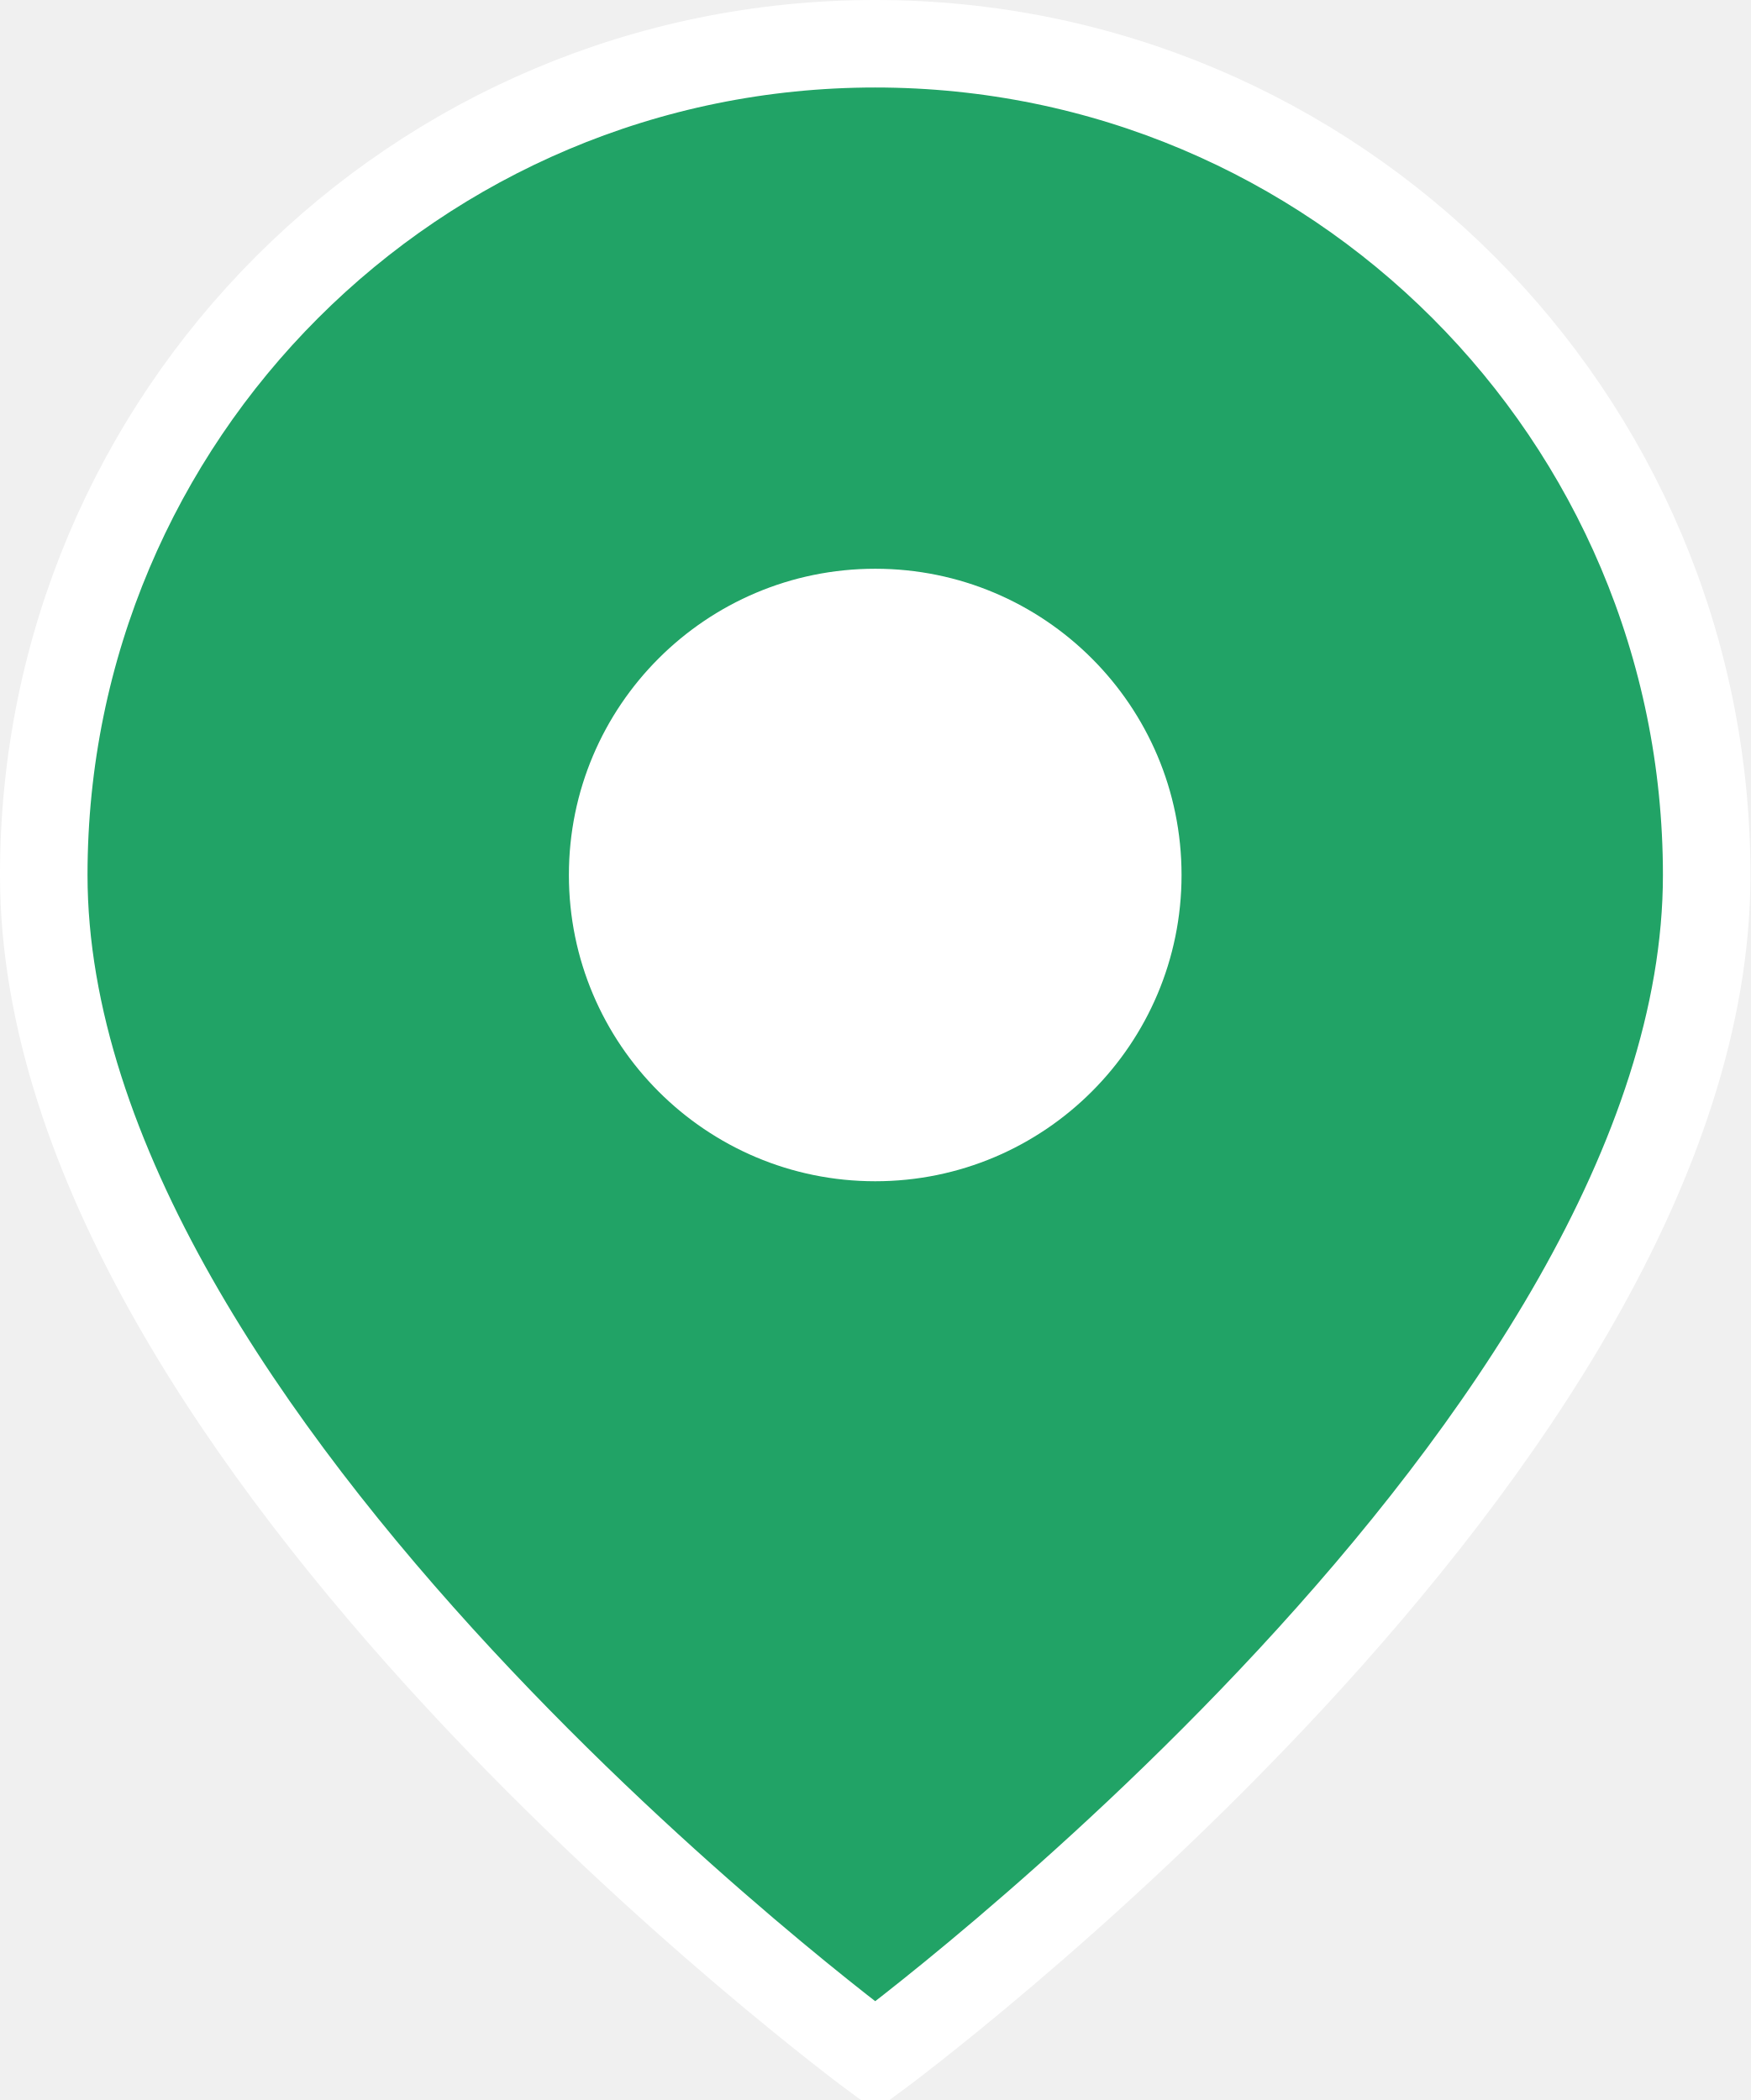
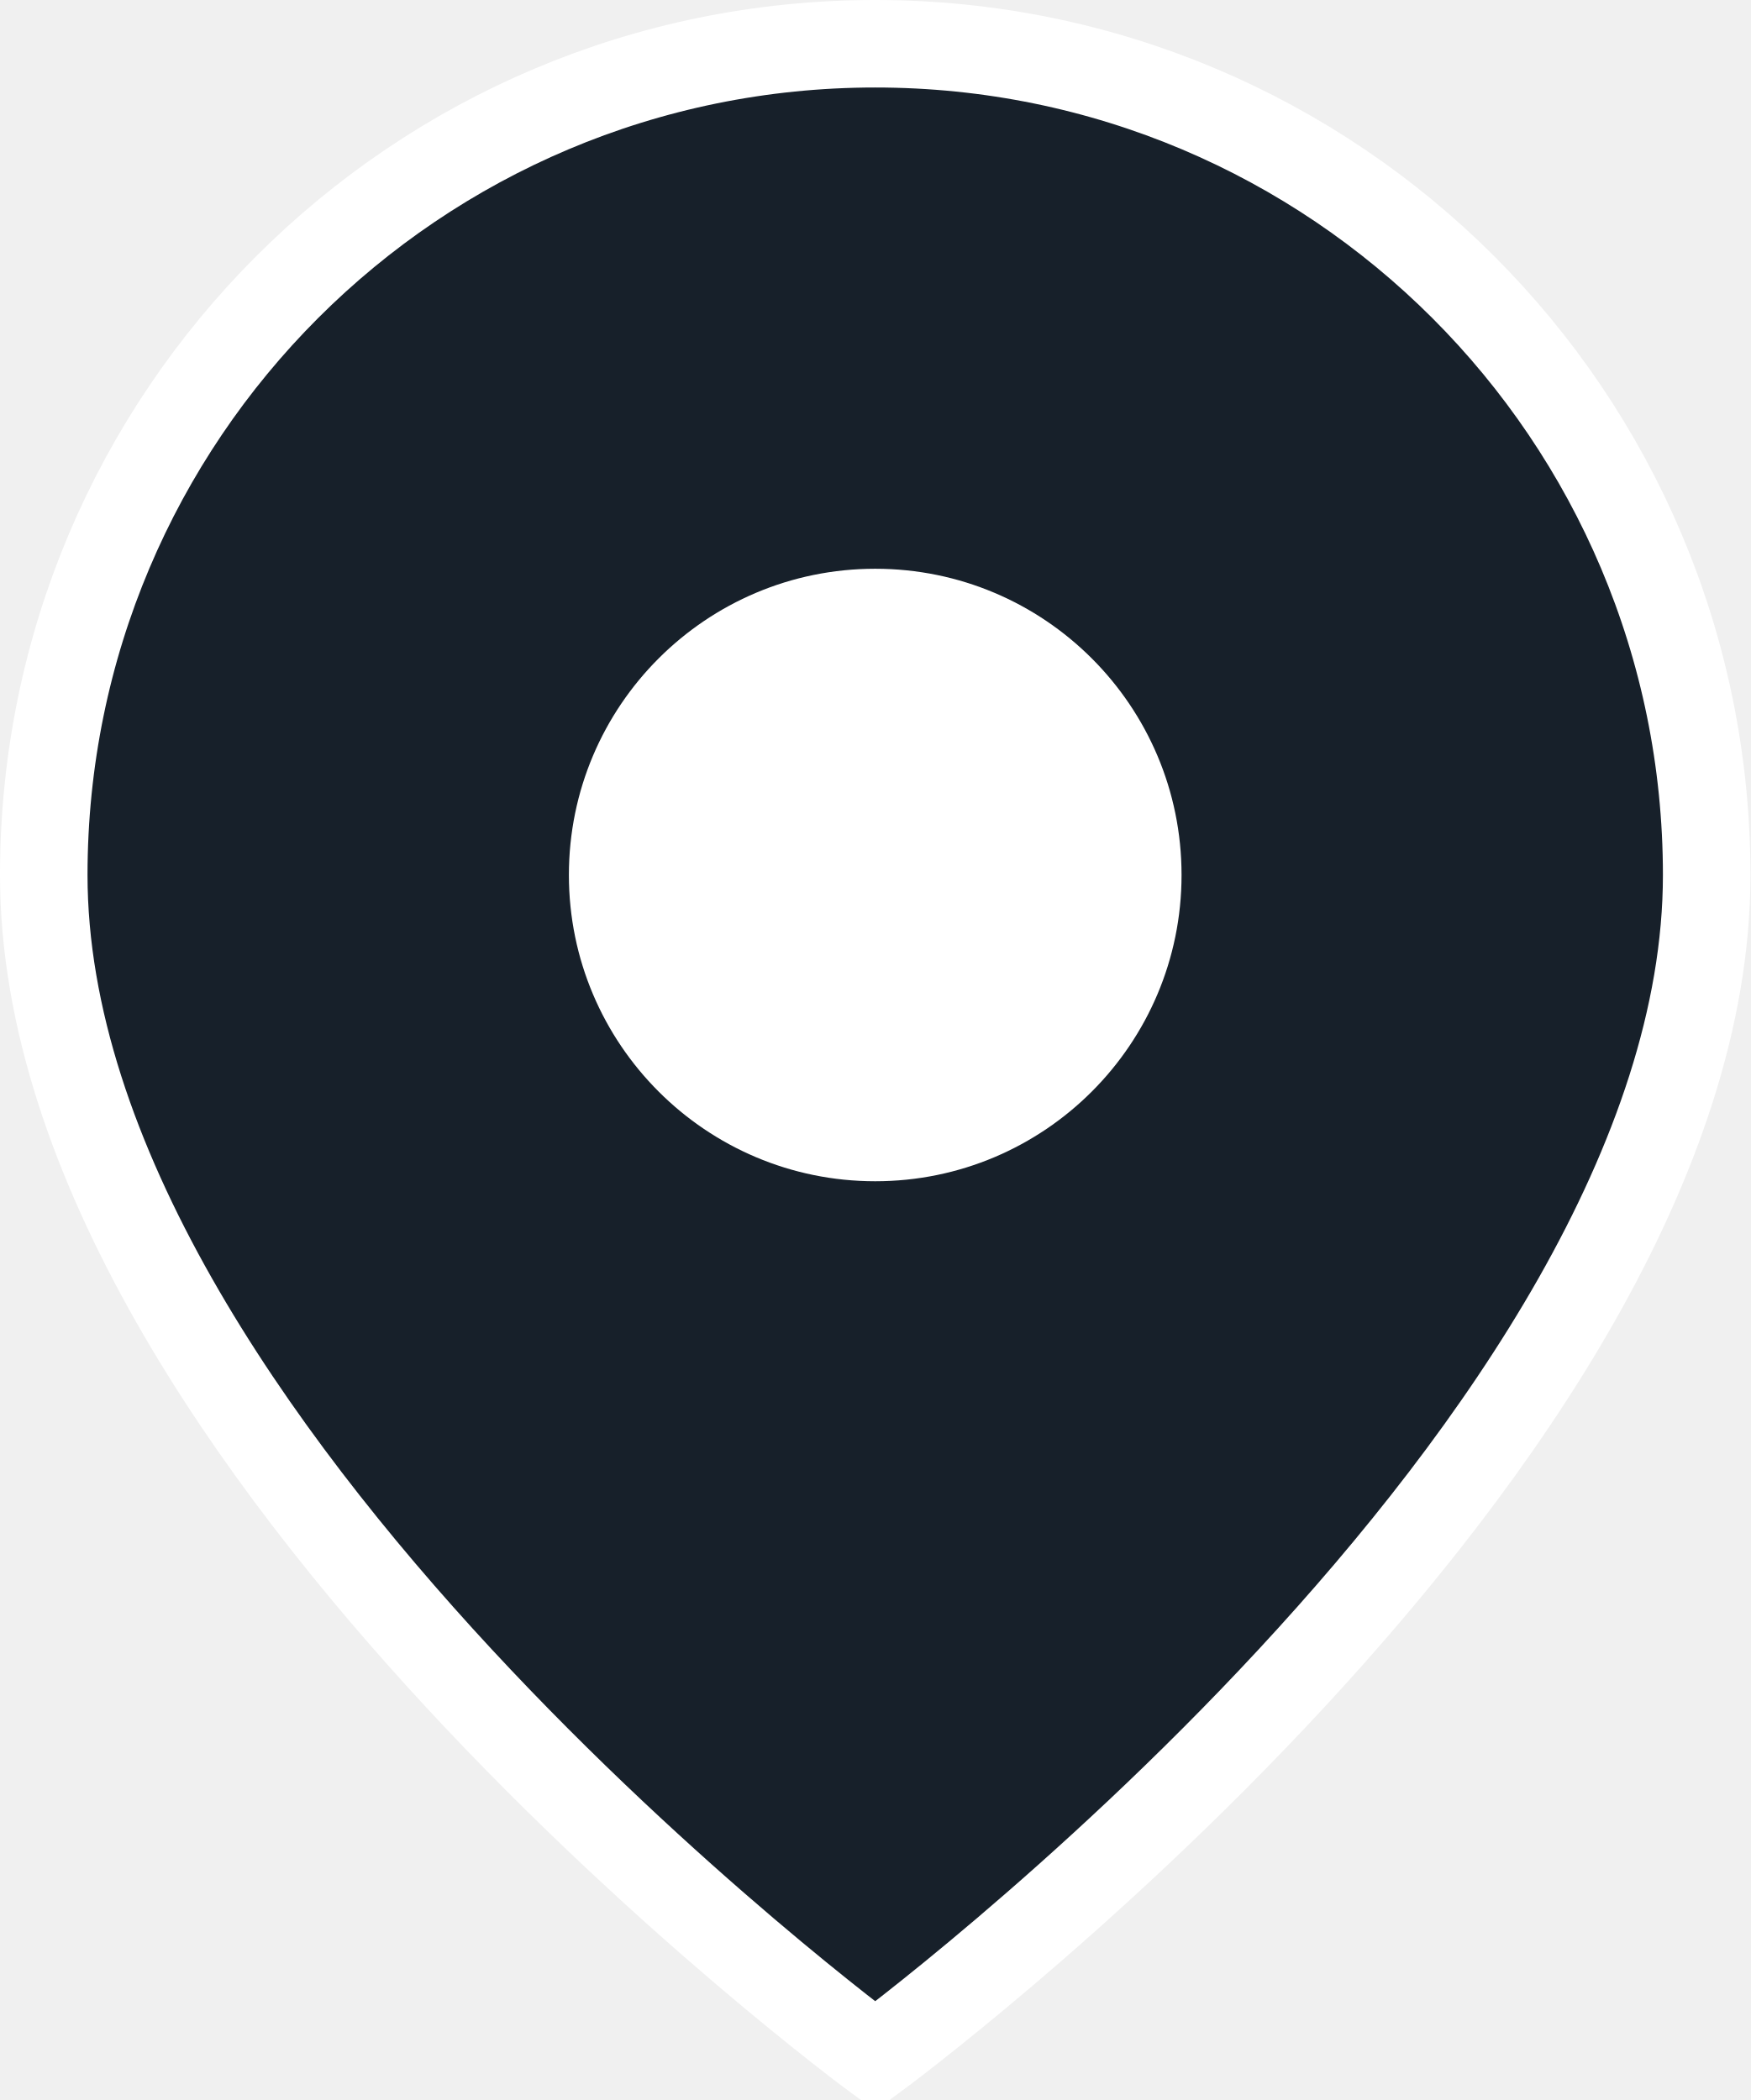
<svg xmlns="http://www.w3.org/2000/svg" width="40" height="48" viewBox="0 0 40 48">
-   <path d="M20 1C9.5 1 1 9.5 1 20c0 13 19 27 19 27s19-14 19-27C39 9.5 30.5 1 20 1Z" fill="#21a366" stroke="#fff" stroke-width="2" />
+   <path d="M20 1C9.5 1 1 9.5 1 20c0 13 19 27 19 27s19-14 19-27C39 9.5 30.5 1 20 1Z" fill="#17202a" stroke="#fff" stroke-width="2" />
  <circle cx="20" cy="20" r="7" fill="#fff" />
</svg>
